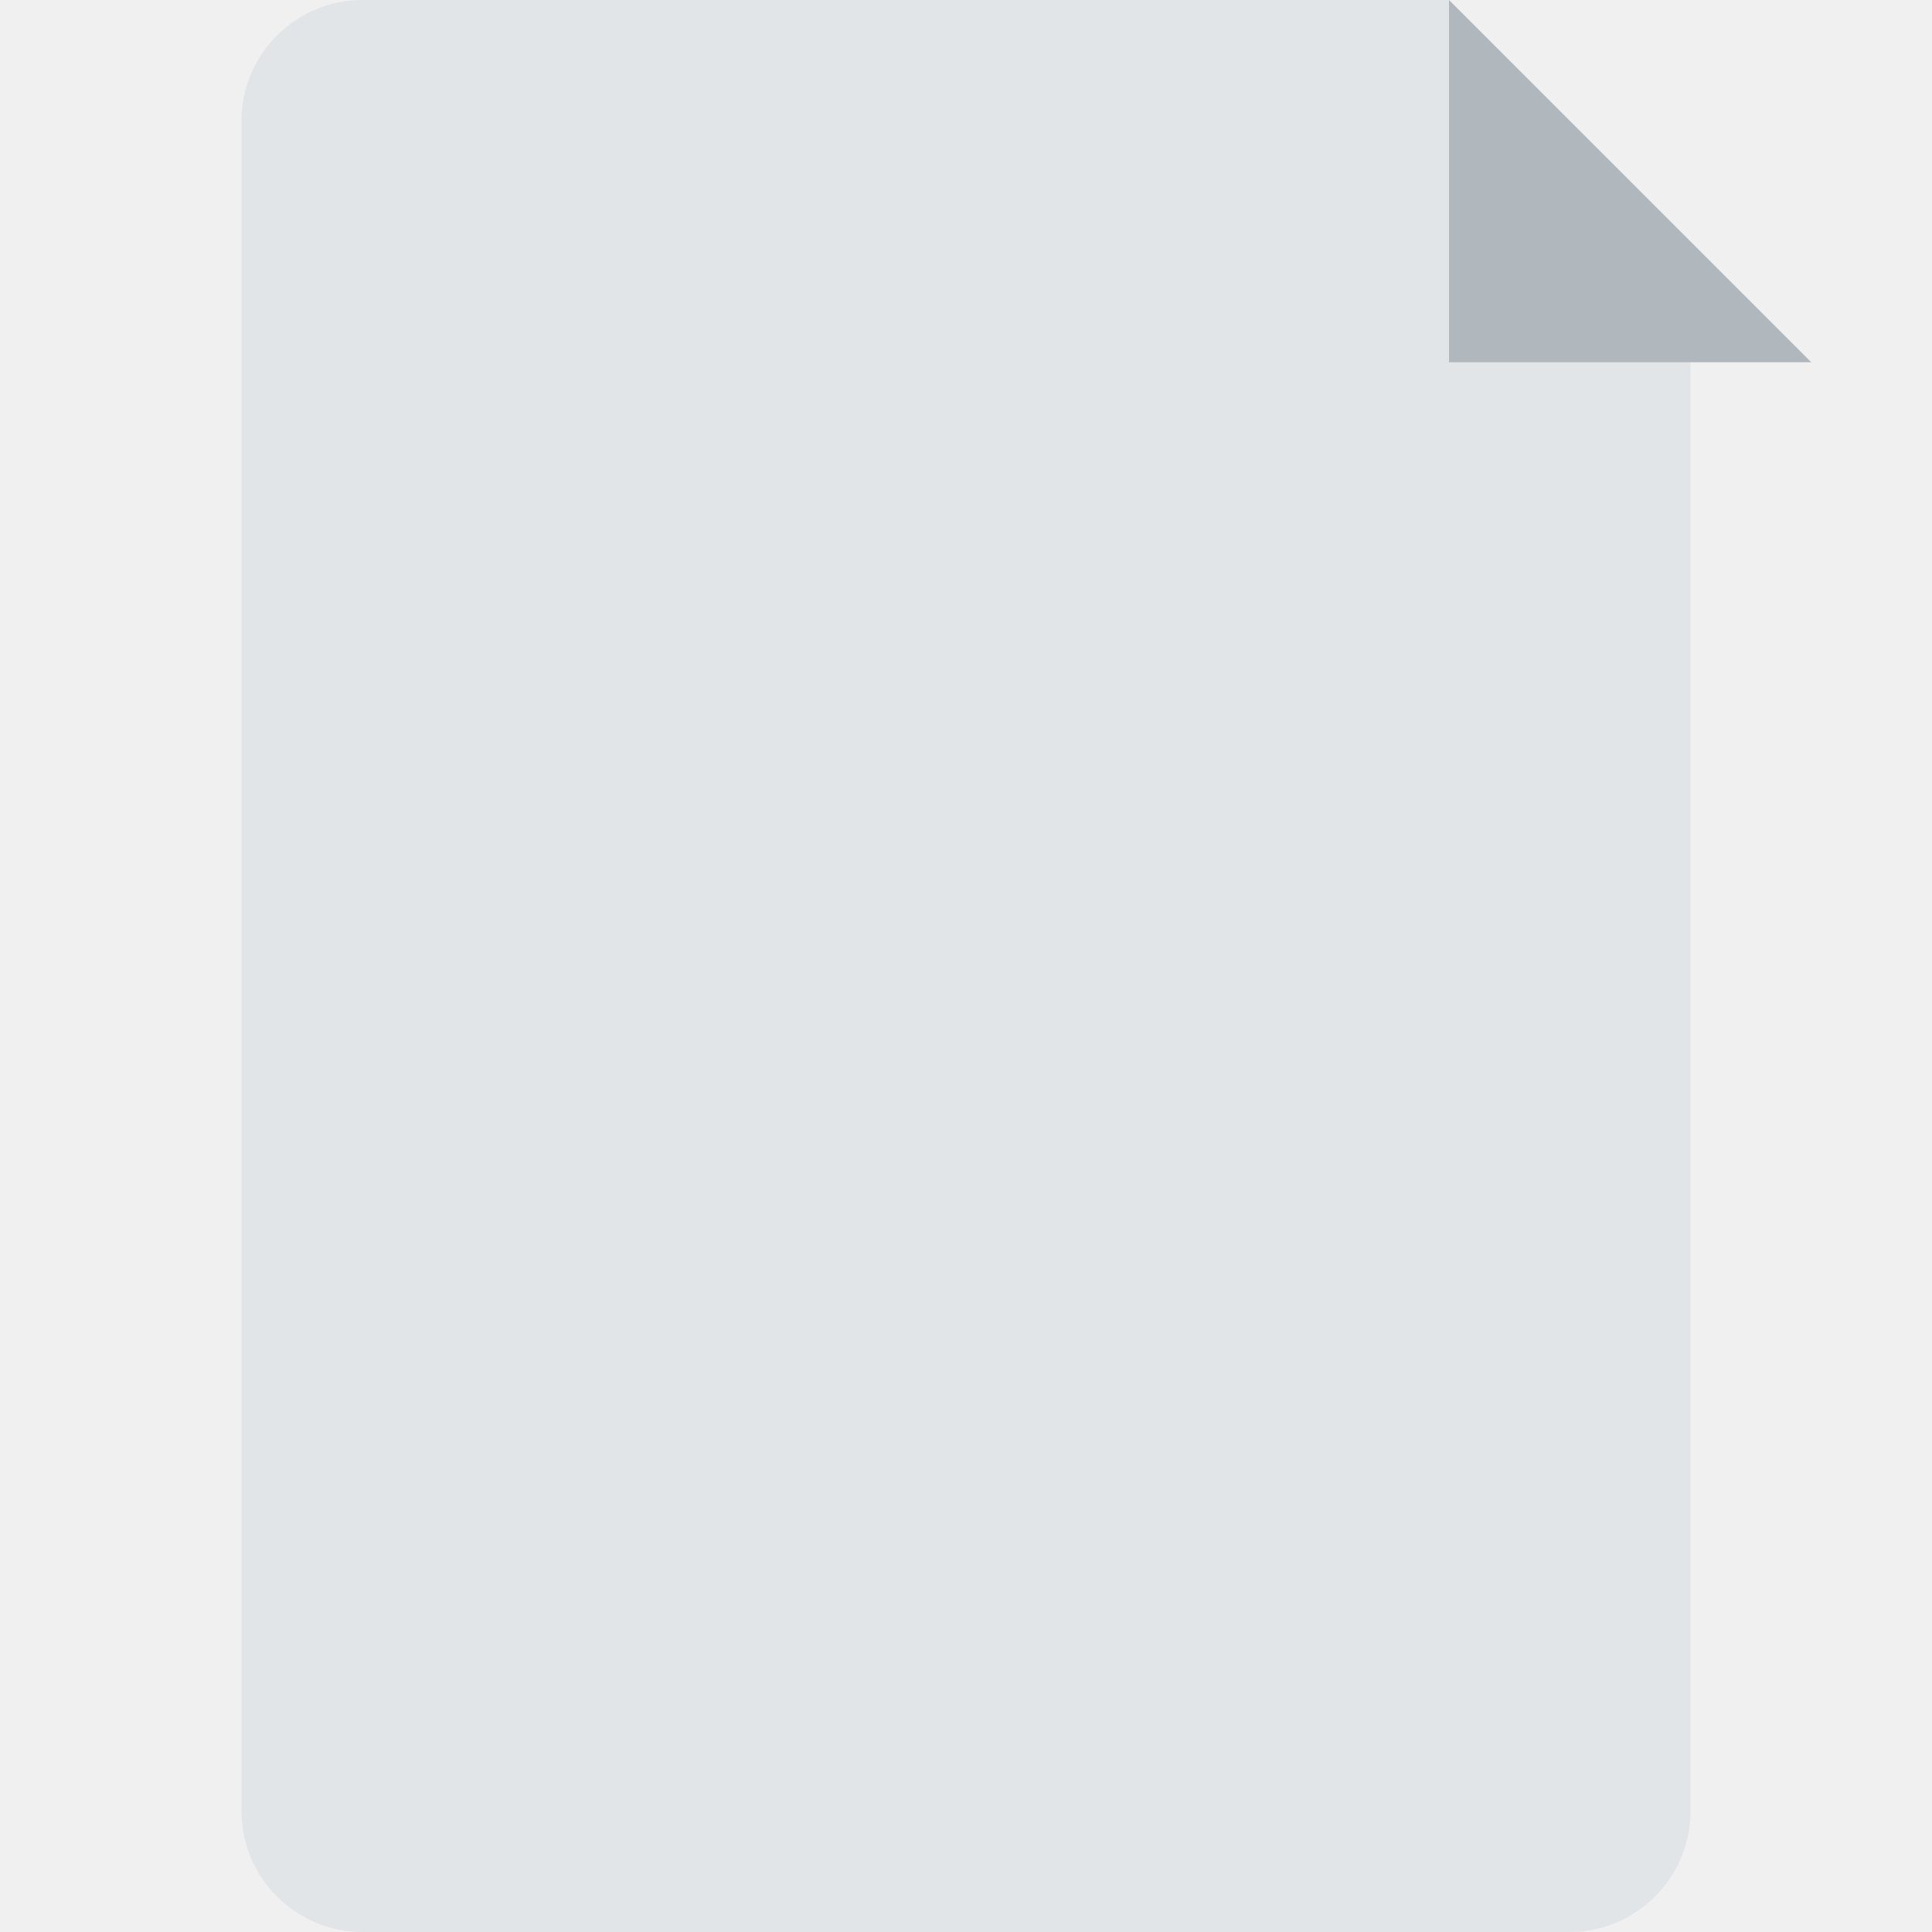
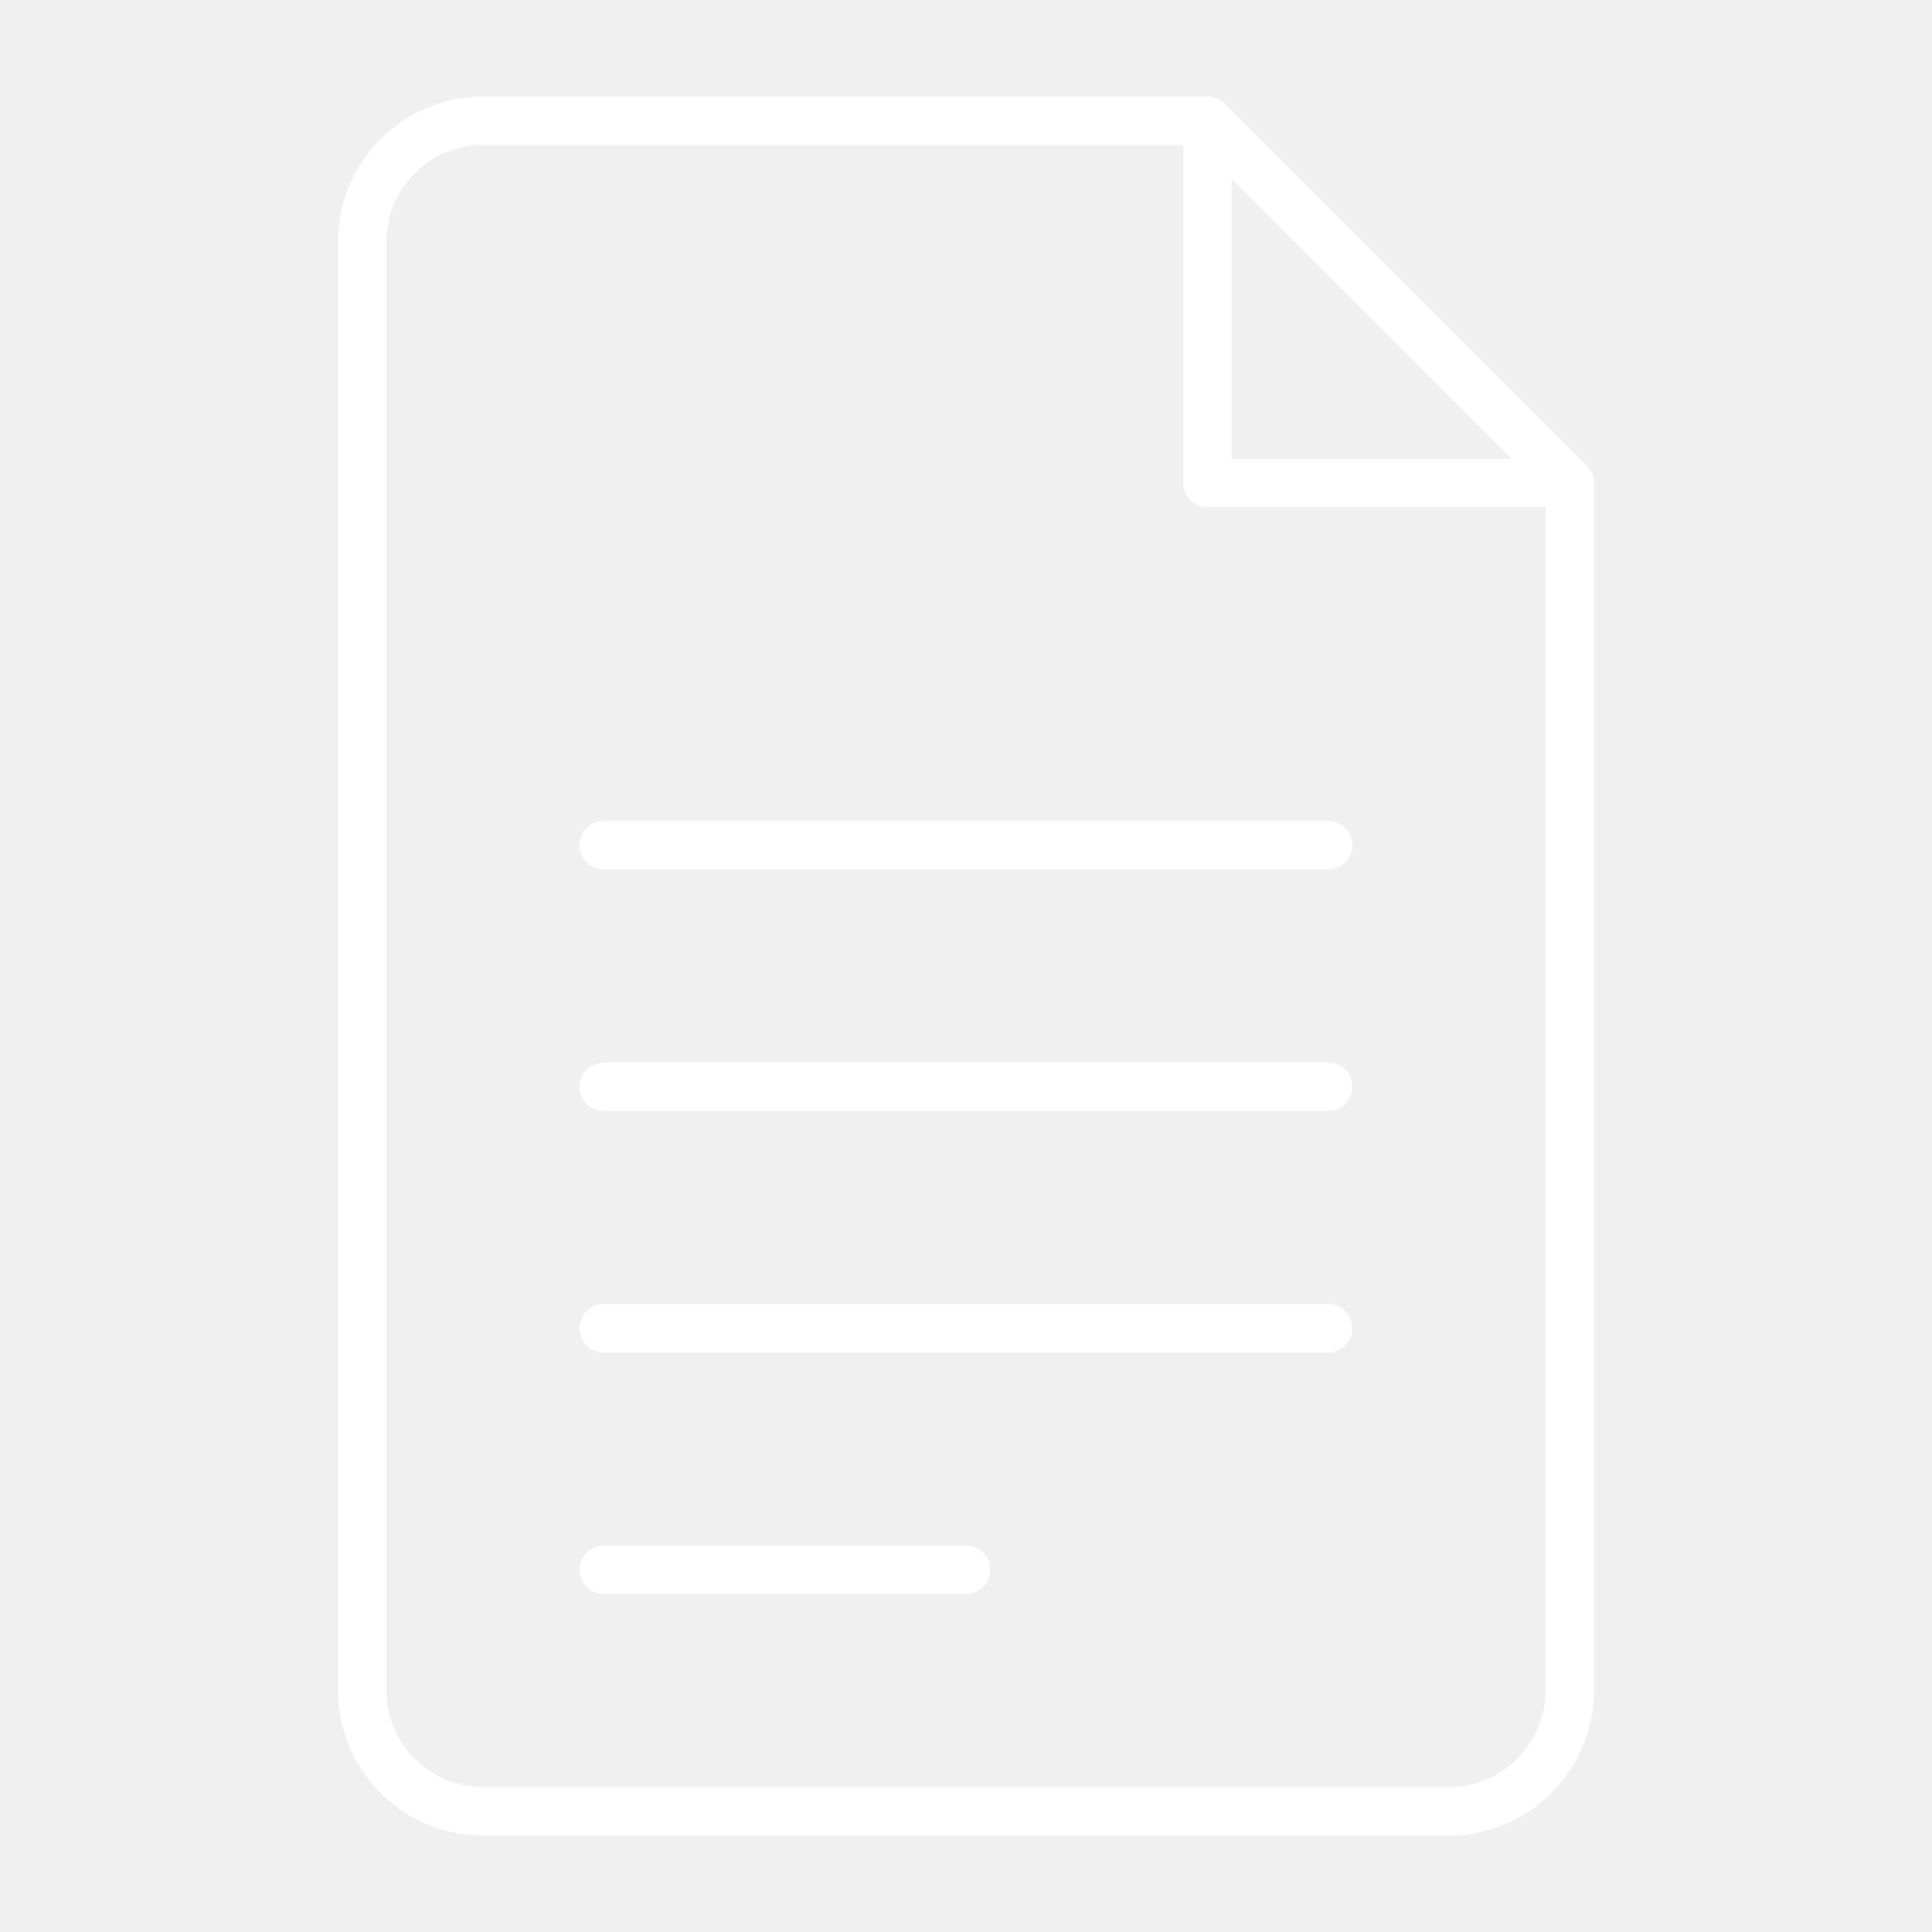
- <svg xmlns="http://www.w3.org/2000/svg" viewBox="0 0 64 64">
-   <path fill="#E2E5E7" d="M48 0H12C9.8 0 8 1.8 8 4v56c0 2.2 1.8 4 4 4h40c2.2 0 4-1.8 4-4V12L48 0z" />
-   <path fill="#B0B7BD" d="M48 0v12h12L48 0z" />
+ <svg xmlns="http://www.w3.org/2000/svg" viewBox="0 0 400 400" fill="#FFFFFF">
+   <g id="SVGRepo_bgCarrier" stroke-width="0" />
+   <g id="SVGRepo_tracerCarrier" stroke-linecap="round" stroke-linejoin="round" />
+   <g id="SVGRepo_iconCarrier">
+     <defs>
+       <style>.cls-1{fill:#FFFFFF;}</style>
+     </defs>
+     <g id="xxx-file">
+       <path class="cls-1" d="M325,105H250a5,5,0,0,1-5-5V25a5,5,0,0,1,10,0V95h70a5,5,0,0,1,0,10Z" />
+       <path class="cls-1" d="M300,380H100a30,30,0,0,1-30-30V50a30,30,0,0,1,30-30H250a5,5,0,0,1,3.54,1.46l75,75A5,5,0,0,1,330,100V350A30,30,0,0,1,300,380ZM100,30A20,20,0,0,0,80,50V350a20,20,0,0,0,20,20H300a20,20,0,0,0,20-20V102.07L247.93,30Z" />
+       <path class="cls-1" d="M275,180H125a5,5,0,0,1,0-10H275a5,5,0,0,1,0,10Z" />
+       <path class="cls-1" d="M275,230H125a5,5,0,0,1,0-10H275a5,5,0,0,1,0,10Z" />
+       <path class="cls-1" d="M275,280H125a5,5,0,0,1,0-10H275a5,5,0,0,1,0,10Z" />
+       <path class="cls-1" d="M200,330H125a5,5,0,0,1,0-10h75a5,5,0,0,1,0,10Z" />
+     </g>
+   </g>
</svg>
